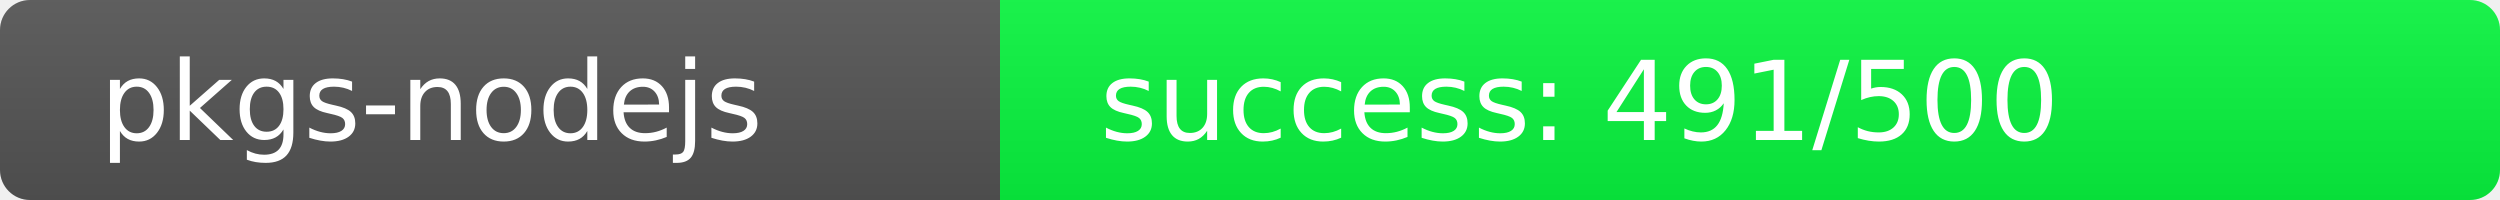
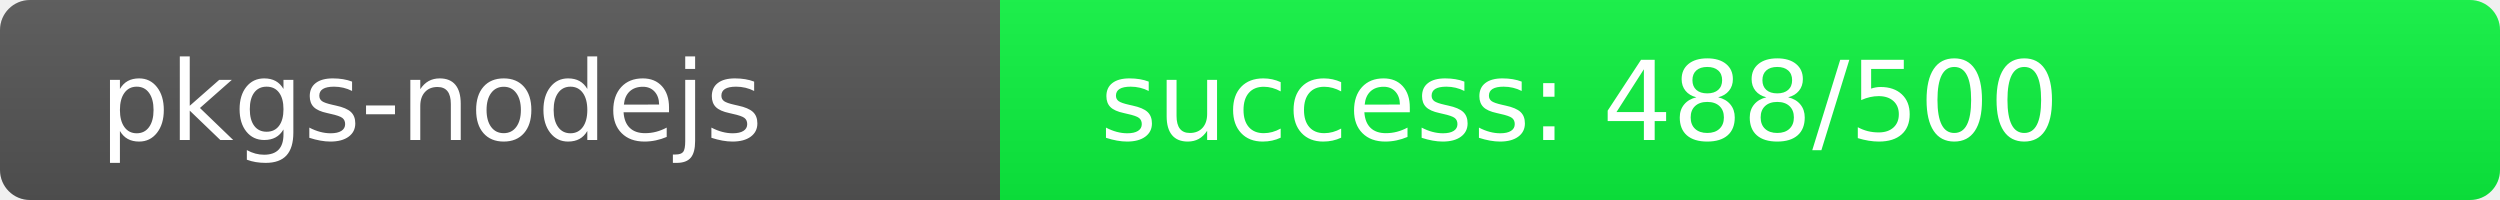
<svg xmlns="http://www.w3.org/2000/svg" width="250" height="20" role="img">
  <linearGradient id="s" x2="0" y2="100%">
    <stop offset="0" stop-color="#bbb" stop-opacity=".1" />
    <stop offset="1" stop-opacity=".1" />
  </linearGradient>
  <clipPath id="r">
    <rect width="250" height="20" rx="3" fill="#fff" />
  </clipPath>
  <g clip-path="url(#r)">
    <rect width="100" height="20" fill="#555" />
-     <rect x="100" width="150" height="20" fill="rgb(9,247,64)" />
+     <rect x="100" width="150" height="20" fill="rgb(12,244,64)" />
    <rect width="250" height="20" fill="url(#s)" />
  </g>
  <g fill="#fff" text-anchor="start" font-family="Verdana,Geneva,DejaVu Sans,sans-serif" text-rendering="geometricPrecision" font-size="110">
    <text x="100" y="140" transform="scale(.1)" fill="#fff">pkgs-nodejs</text>
-     <text x="1100" y="140" transform="scale(.1)" fill="#fff">success: 491/500</text>
+     <text x="1100" y="140" transform="scale(.1)" fill="#fff">success: 488/500</text>
  </g>
</svg>
